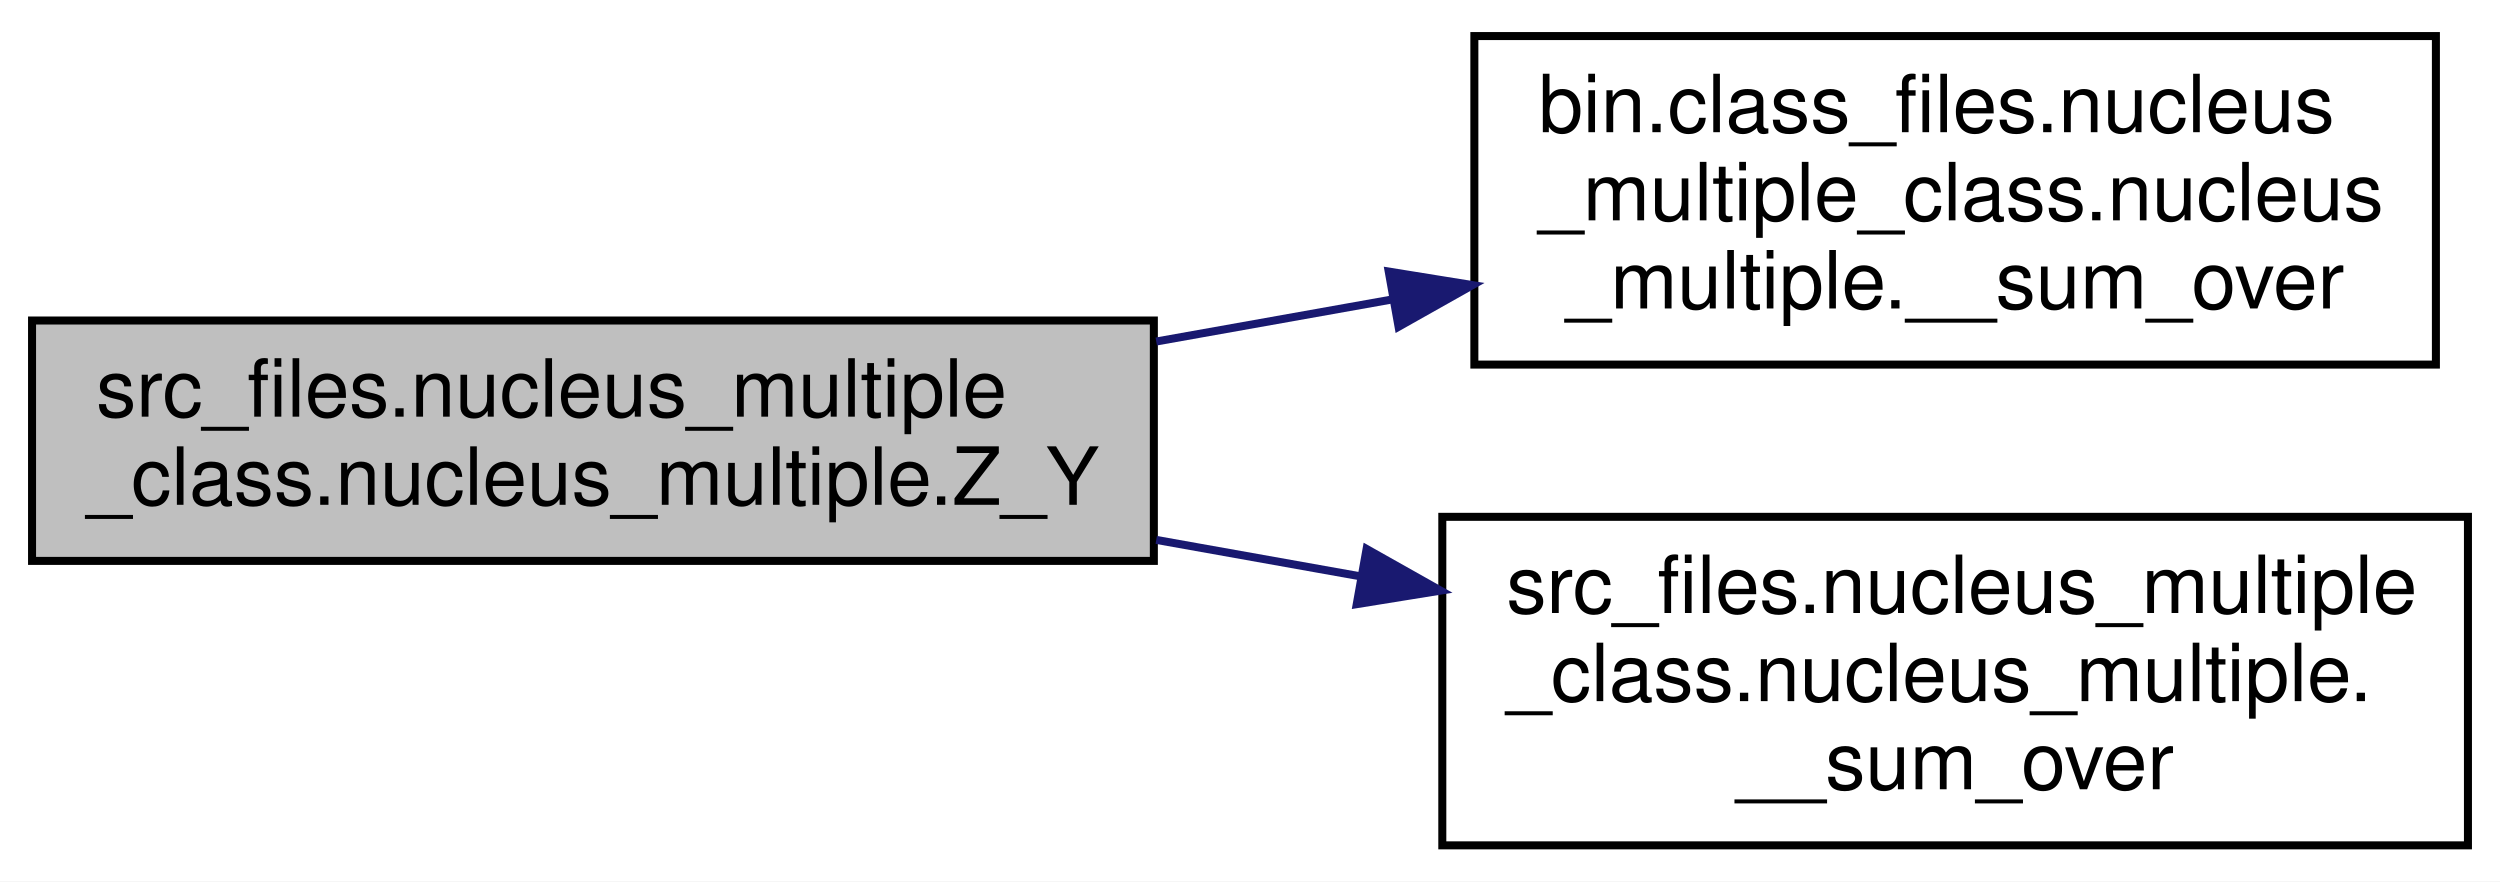
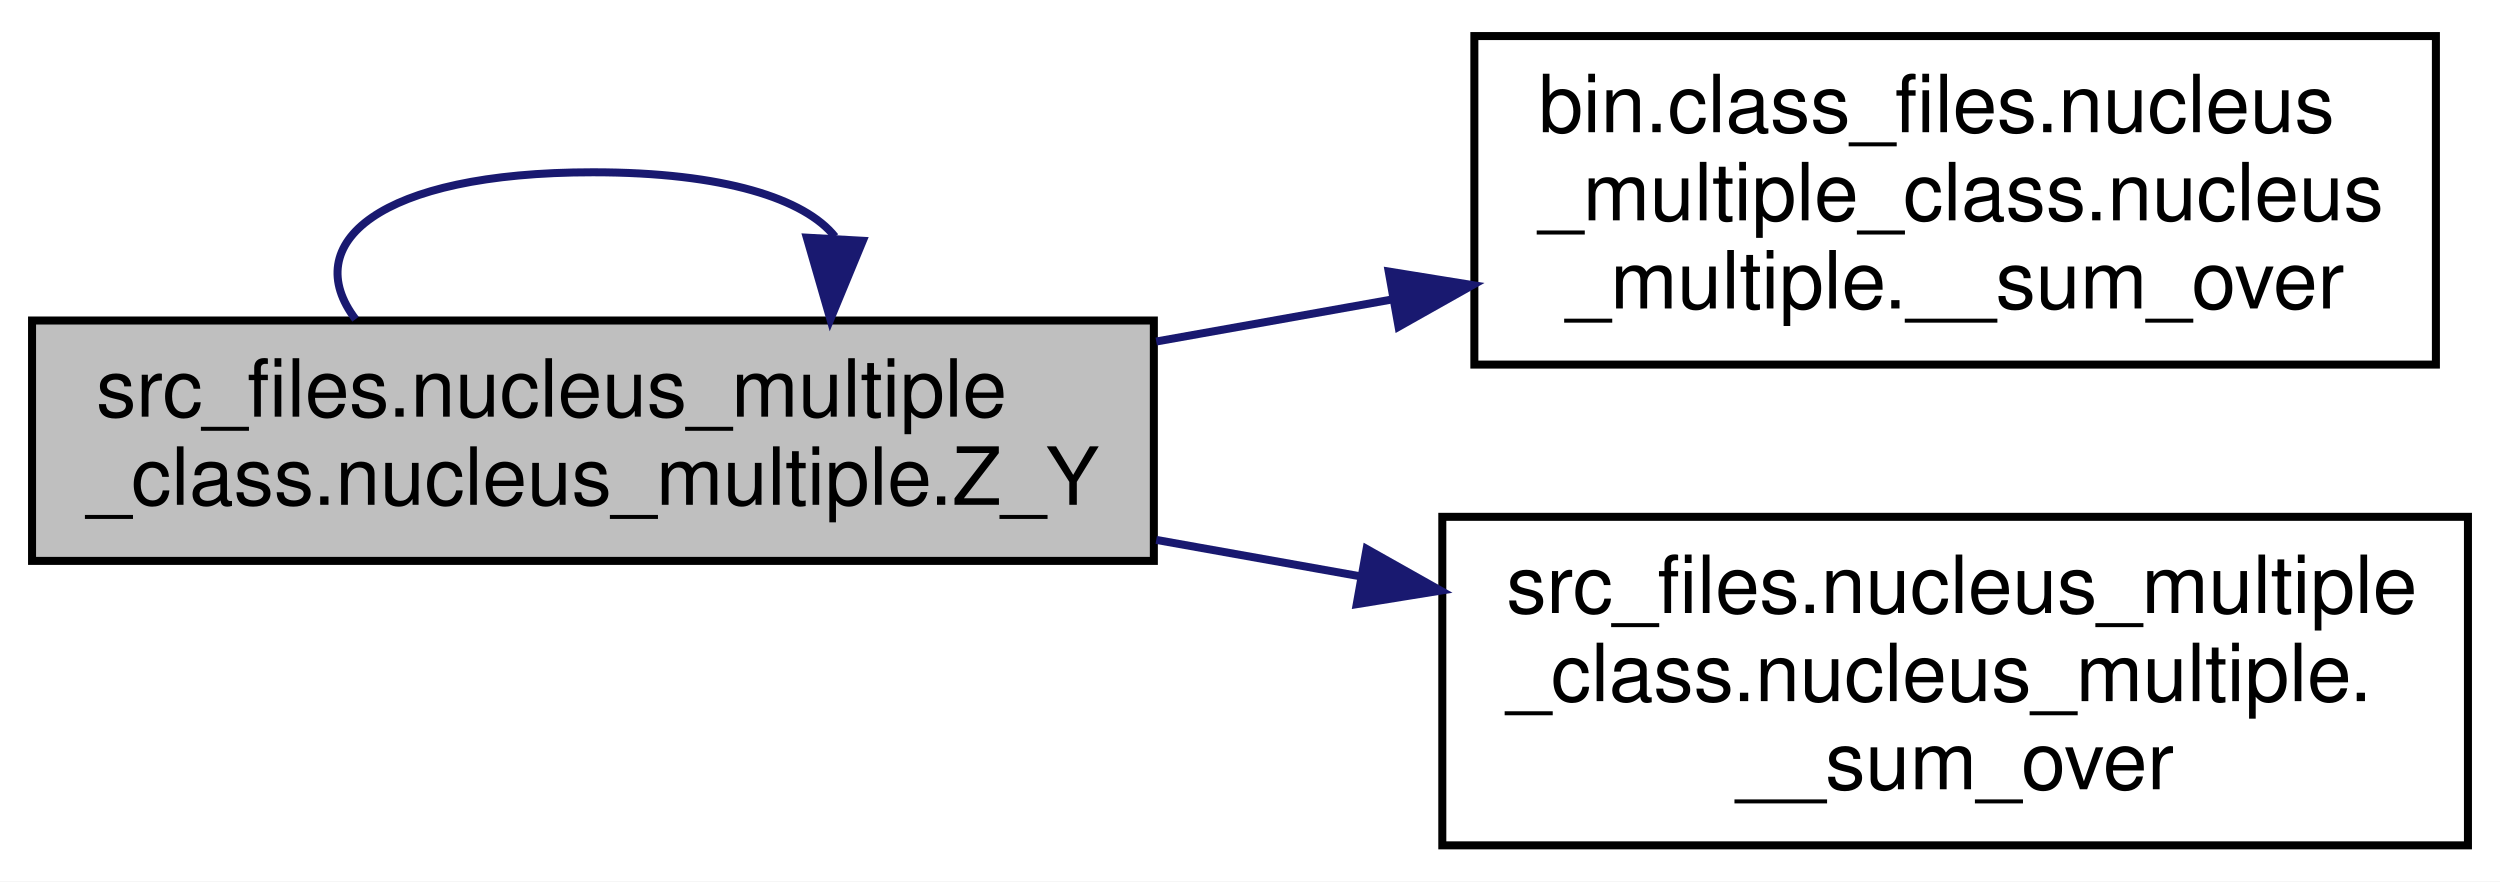
<svg xmlns="http://www.w3.org/2000/svg" xmlns:xlink="http://www.w3.org/1999/xlink" width="312pt" height="110pt" viewBox="0.00 0.00 312.00 110.00">
  <g id="graph0" class="graph" transform="scale(1 1) rotate(0) translate(4 106)">
    <polygon fill="white" stroke="transparent" points="-4,4 -4,-106 308,-106 308,4 -4,4" />
    <g id="node1" class="node">
      <g id="a_node1">
        <a xlink:title=" ">
          <polygon fill="#bfbfbf" stroke="black" points="0,-36 0,-66 140,-66 140,-36 0,-36" />
          <text text-anchor="start" x="8" y="-54" font-family="Helvetica,sans-Serif" font-size="10.00">src_files.nucleus_multiple</text>
          <text text-anchor="middle" x="70" y="-43" font-family="Helvetica,sans-Serif" font-size="10.00">_class.nucleus_multiple.Z_Y</text>
        </a>
      </g>
+     </g>
+     <g id="edge3" class="edge">
+       <path fill="none" stroke="midnightblue" d="M40.37,-66.16C33.23,-75.56 43.11,-84.5 70,-84.5 86.39,-84.5 96.46,-81.18 100.21,-76.46" />
+       <polygon fill="midnightblue" stroke="midnightblue" points="103.68,-75.95 99.63,-66.16 96.69,-76.34 103.68,-75.95" />
    </g>
    <g id="node2" class="node">
      <g id="a_node2">
        <a xlink:href="classbin_1_1class__files_1_1nucleus__multiple__class_1_1nucleus__multiple.html#ac65a397805f0e4abf3cce66a03157eec" target="_top" xlink:title=" ">
          <polygon fill="white" stroke="black" points="180,-60.5 180,-101.5 300,-101.5 300,-60.5 180,-60.5" />
          <text text-anchor="start" x="188" y="-89.5" font-family="Helvetica,sans-Serif" font-size="10.00">bin.class_files.nucleus</text>
          <text text-anchor="start" x="188" y="-78.5" font-family="Helvetica,sans-Serif" font-size="10.00">_multiple_class.nucleus</text>
          <text text-anchor="middle" x="240" y="-67.5" font-family="Helvetica,sans-Serif" font-size="10.00">_multiple.__sum_over</text>
        </a>
      </g>
    </g>
    <g id="edge1" class="edge">
      <path fill="none" stroke="midnightblue" d="M140.3,-63.38C150.03,-65.11 160.03,-66.9 169.75,-68.63" />
      <polygon fill="midnightblue" stroke="midnightblue" points="169.31,-72.11 179.77,-70.42 170.54,-65.22 169.31,-72.11" />
    </g>
    <g id="node3" class="node">
      <g id="a_node3">
        <a xlink:href="classsrc__files_1_1nucleus__multiple__class_1_1nucleus__multiple.html#aaa6d71676bdeab14501f9211dc917ba7" target="_top" xlink:title=" ">
          <polygon fill="white" stroke="black" points="176,-0.5 176,-41.5 304,-41.5 304,-0.5 176,-0.5" />
          <text text-anchor="start" x="184" y="-29.5" font-family="Helvetica,sans-Serif" font-size="10.00">src_files.nucleus_multiple</text>
          <text text-anchor="start" x="184" y="-18.5" font-family="Helvetica,sans-Serif" font-size="10.00">_class.nucleus_multiple.</text>
          <text text-anchor="middle" x="240" y="-7.5" font-family="Helvetica,sans-Serif" font-size="10.00">__sum_over</text>
        </a>
      </g>
    </g>
    <g id="edge2" class="edge">
      <path fill="none" stroke="midnightblue" d="M140.3,-38.62C148.75,-37.12 157.4,-35.57 165.9,-34.05" />
      <polygon fill="midnightblue" stroke="midnightblue" points="166.55,-37.49 175.78,-32.29 165.32,-30.6 166.55,-37.49" />
    </g>
  </g>
</svg>
